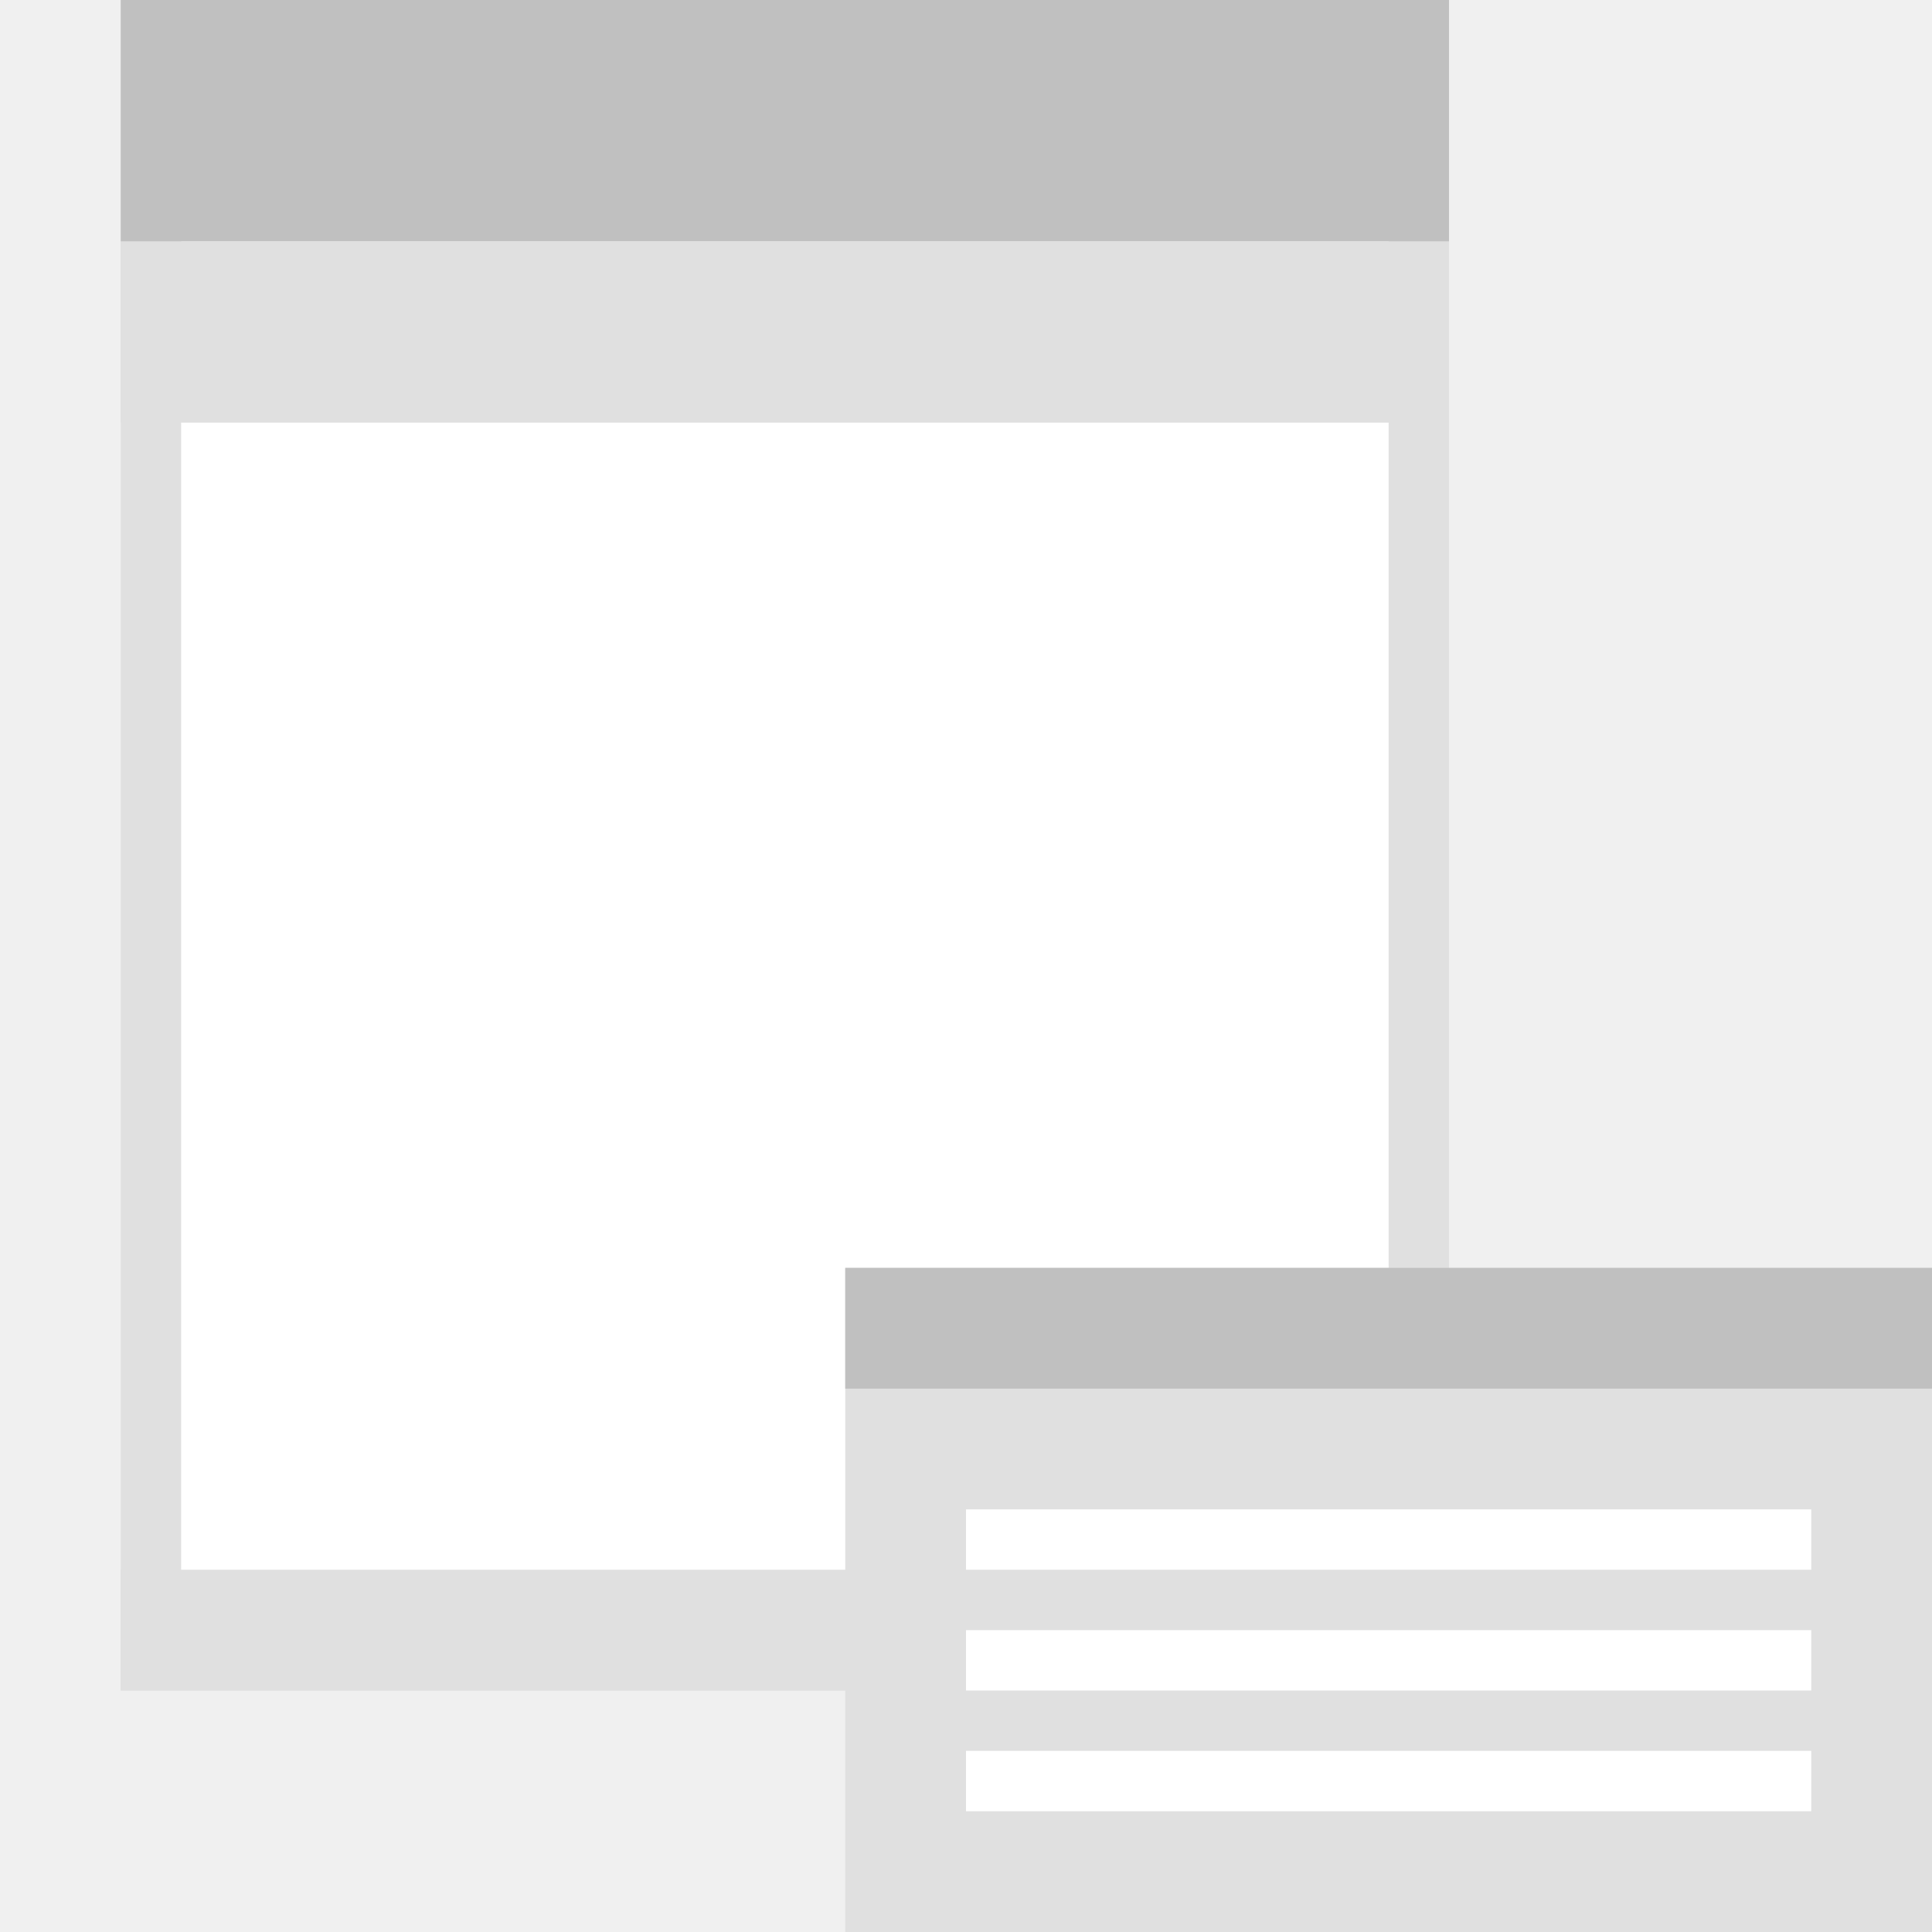
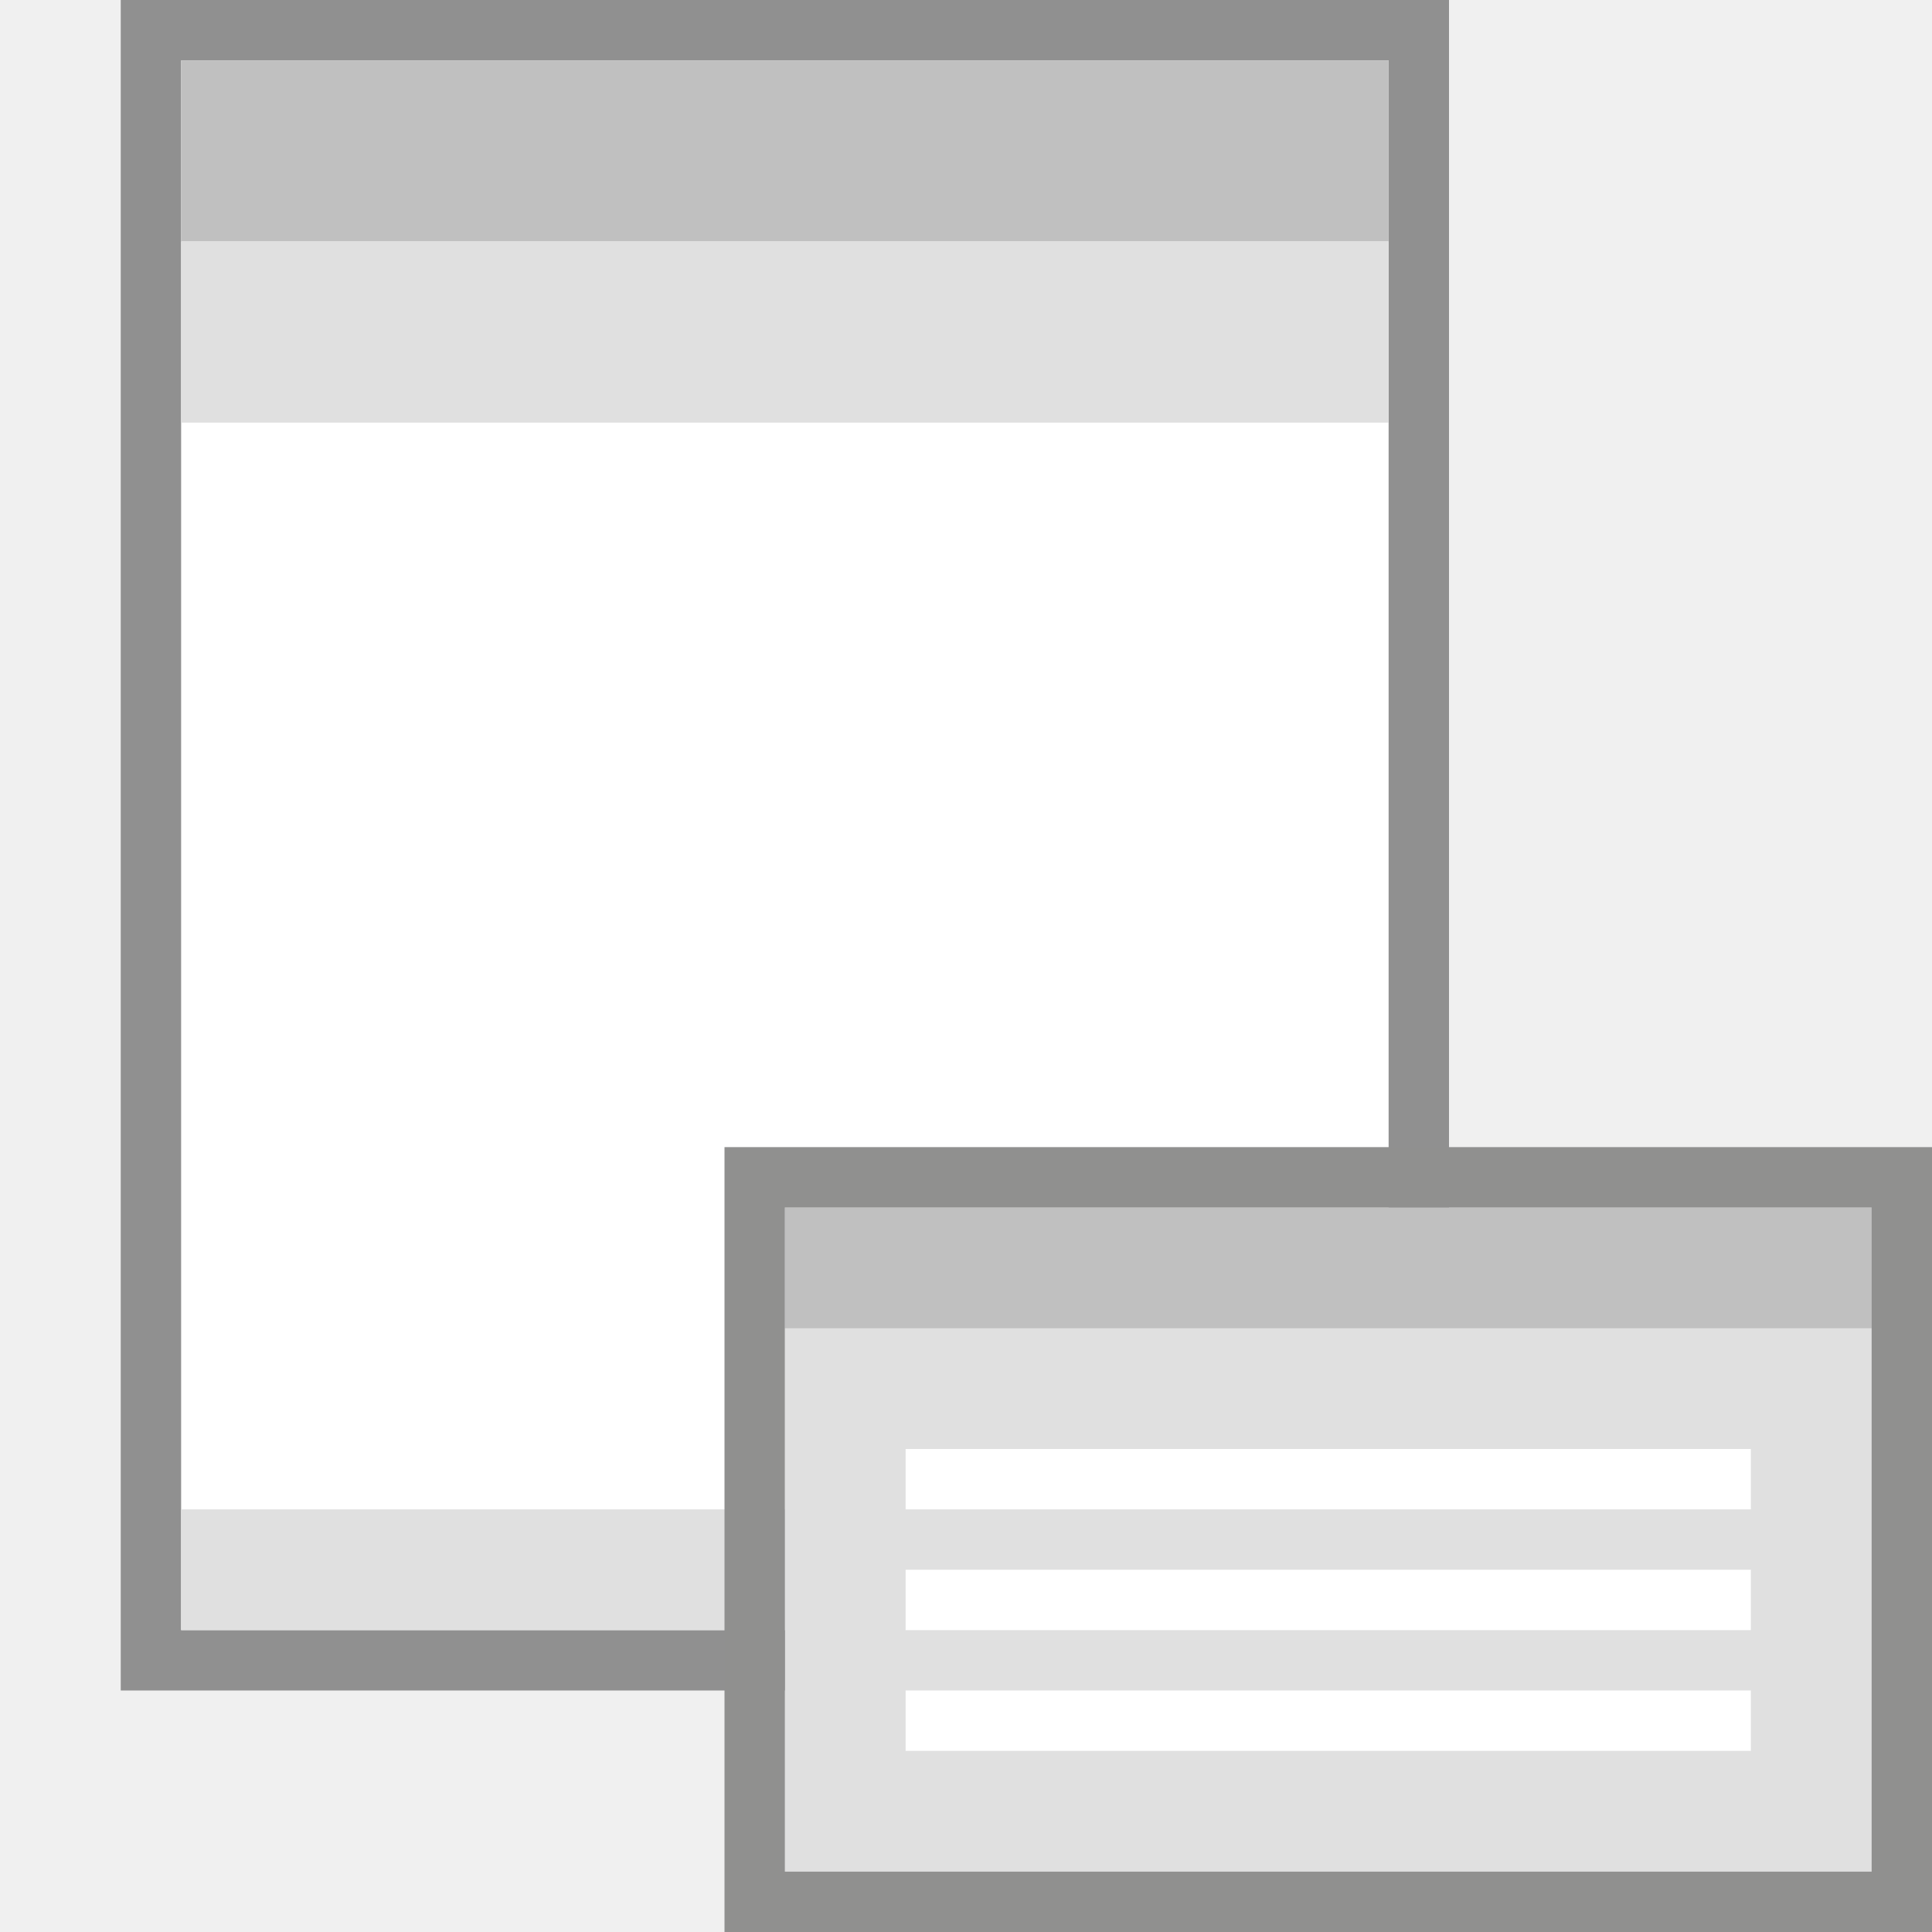
<svg xmlns="http://www.w3.org/2000/svg" width="32" height="32" id="svg5375" version="1.1">
  <defs id="defs5377" />
  <g id="layer1" transform="translate(0,8)">
-     <path style="fill:#ffffff;stroke:#e0e0e0;stroke-width:1px;stroke-linecap:butt;stroke-linejoin:miter;stroke-opacity:1;fill-opacity:1" d="m 2.5,0.5 0,27 21,0 0,-27 z" id="path3844" transform="translate(0,-8)" />
-     <path style="fill:#c0c0c0;fill-opacity:1;stroke:#c0c0c0;stroke-width:1px;stroke-linecap:butt;stroke-linejoin:miter;stroke-opacity:1" d="m 2.5,0.5 0,3 21,0 0,-3 z" id="path3846" transform="translate(0,-8)" />
-     <path style="fill:#e0e0e0;stroke:#e0e0e0;stroke-width:1px;stroke-linecap:butt;stroke-linejoin:miter;stroke-opacity:1;fill-opacity:1" d="m 2.5,-3.5 0,2 21,0 0,-2 z" id="path3848" />
-     <path id="path3854" d="m 2.5,18.5 0,1 21,0 0,-1 z" style="fill:none;stroke:#e0e0e0;stroke-width:1px;stroke-linecap:butt;stroke-linejoin:miter;stroke-opacity:1" />
-     <path id="path3873" d="m 14.5,13.5 0,10 17,0 0,-10 z" style="fill:#e0e0e0;fill-opacity:1;stroke:#e0e0e0;stroke-width:1px;stroke-linecap:butt;stroke-linejoin:miter;stroke-opacity:1" />
-     <path id="path3875" d="m 14.5,13.5 0,1 17,0 0,-1 z" style="fill:#c0c0c0;fill-opacity:1;stroke:#c0c0c0;stroke-width:1px;stroke-linecap:butt;stroke-linejoin:miter;stroke-opacity:1" />
-     <path style="fill:none;stroke:#ffffff;stroke-width:1px;stroke-linecap:butt;stroke-linejoin:miter;stroke-opacity:1" d="m 16,25.5 14,0" id="path3887" transform="translate(0,-8)" />
-     <path id="path3889" d="m 16,19.5 14,0" style="fill:none;stroke:#ffffff;stroke-width:1px;stroke-linecap:butt;stroke-linejoin:miter;stroke-opacity:1" />
-     <path style="fill:none;stroke:#ffffff;stroke-width:1px;stroke-linecap:butt;stroke-linejoin:miter;stroke-opacity:1" d="m 16,21.5 14,0" id="path3891" />
+     <path style="fill:#ffffff;stroke:#909090;stroke-width:1px;stroke-linecap:butt;stroke-linejoin:miter;stroke-opacity:1;fill-opacity:1" d="m 2.5,0.5 0,27 21,0 0,-27 z" id="path3844" transform="translate(0,-8)" />
+     <path style="fill:#c0c0c0;fill-opacity:1;stroke:#c0c0c0;stroke-width:1px;stroke-linecap:butt;stroke-linejoin:miter;stroke-opacity:1" d="m 3.5,1.5 0,2 19,0 0,-2 z" id="path3846" transform="translate(0,-8)" />
+     <path style="fill:#e0e0e0;fill-opacity:1;stroke:#e0e0e0;stroke-width:1px;stroke-linecap:butt;stroke-linejoin:miter;stroke-opacity:1" d="m 3.5,-3.5 0,2 19,0 0,-2 z" id="path3848" />
+     <path id="path3854" d="m 3.5,17.5 0,1 19,0 0,-1 z" style="fill:none;stroke:#e0e0e0;stroke-width:1px;stroke-linecap:butt;stroke-linejoin:miter;stroke-opacity:1" />
+     <path id="path3873" d="m 13.5,12.5 0,10 17,0 0,-10 z" style="fill:#e0e0e0;fill-opacity:1;stroke:#e0e0e0;stroke-width:1px;stroke-linecap:butt;stroke-linejoin:miter;stroke-opacity:1" />
+     <path id="path3875" d="m 13.5,12.5 0,1 17,0 0,-1 z" style="fill:#c0c0c0;fill-opacity:1;stroke:#c0c0c0;stroke-width:1px;stroke-linecap:butt;stroke-linejoin:miter;stroke-opacity:1" />
+     <path style="fill:none;stroke:#ffffff;stroke-width:1px;stroke-linecap:butt;stroke-linejoin:miter;stroke-opacity:1" d="m 15,16.5 14,0" id="path3887" />
+     <path id="path3889" d="m 15,18.5 14,0" style="fill:none;stroke:#ffffff;stroke-width:1px;stroke-linecap:butt;stroke-linejoin:miter;stroke-opacity:1" />
+     <path style="fill:none;stroke:#ffffff;stroke-width:1px;stroke-linecap:butt;stroke-linejoin:miter;stroke-opacity:1" d="m 15,20.5 14,0" id="path3891" />
+     <path style="fill:none;stroke:#90908f;stroke-width:1px;stroke-linecap:butt;stroke-linejoin:miter;stroke-opacity:1" d="m 12.5,19.5 0,12 19,0 0,-12 z" id="path4289" transform="translate(0,-8)" />
  </g>
</svg>
